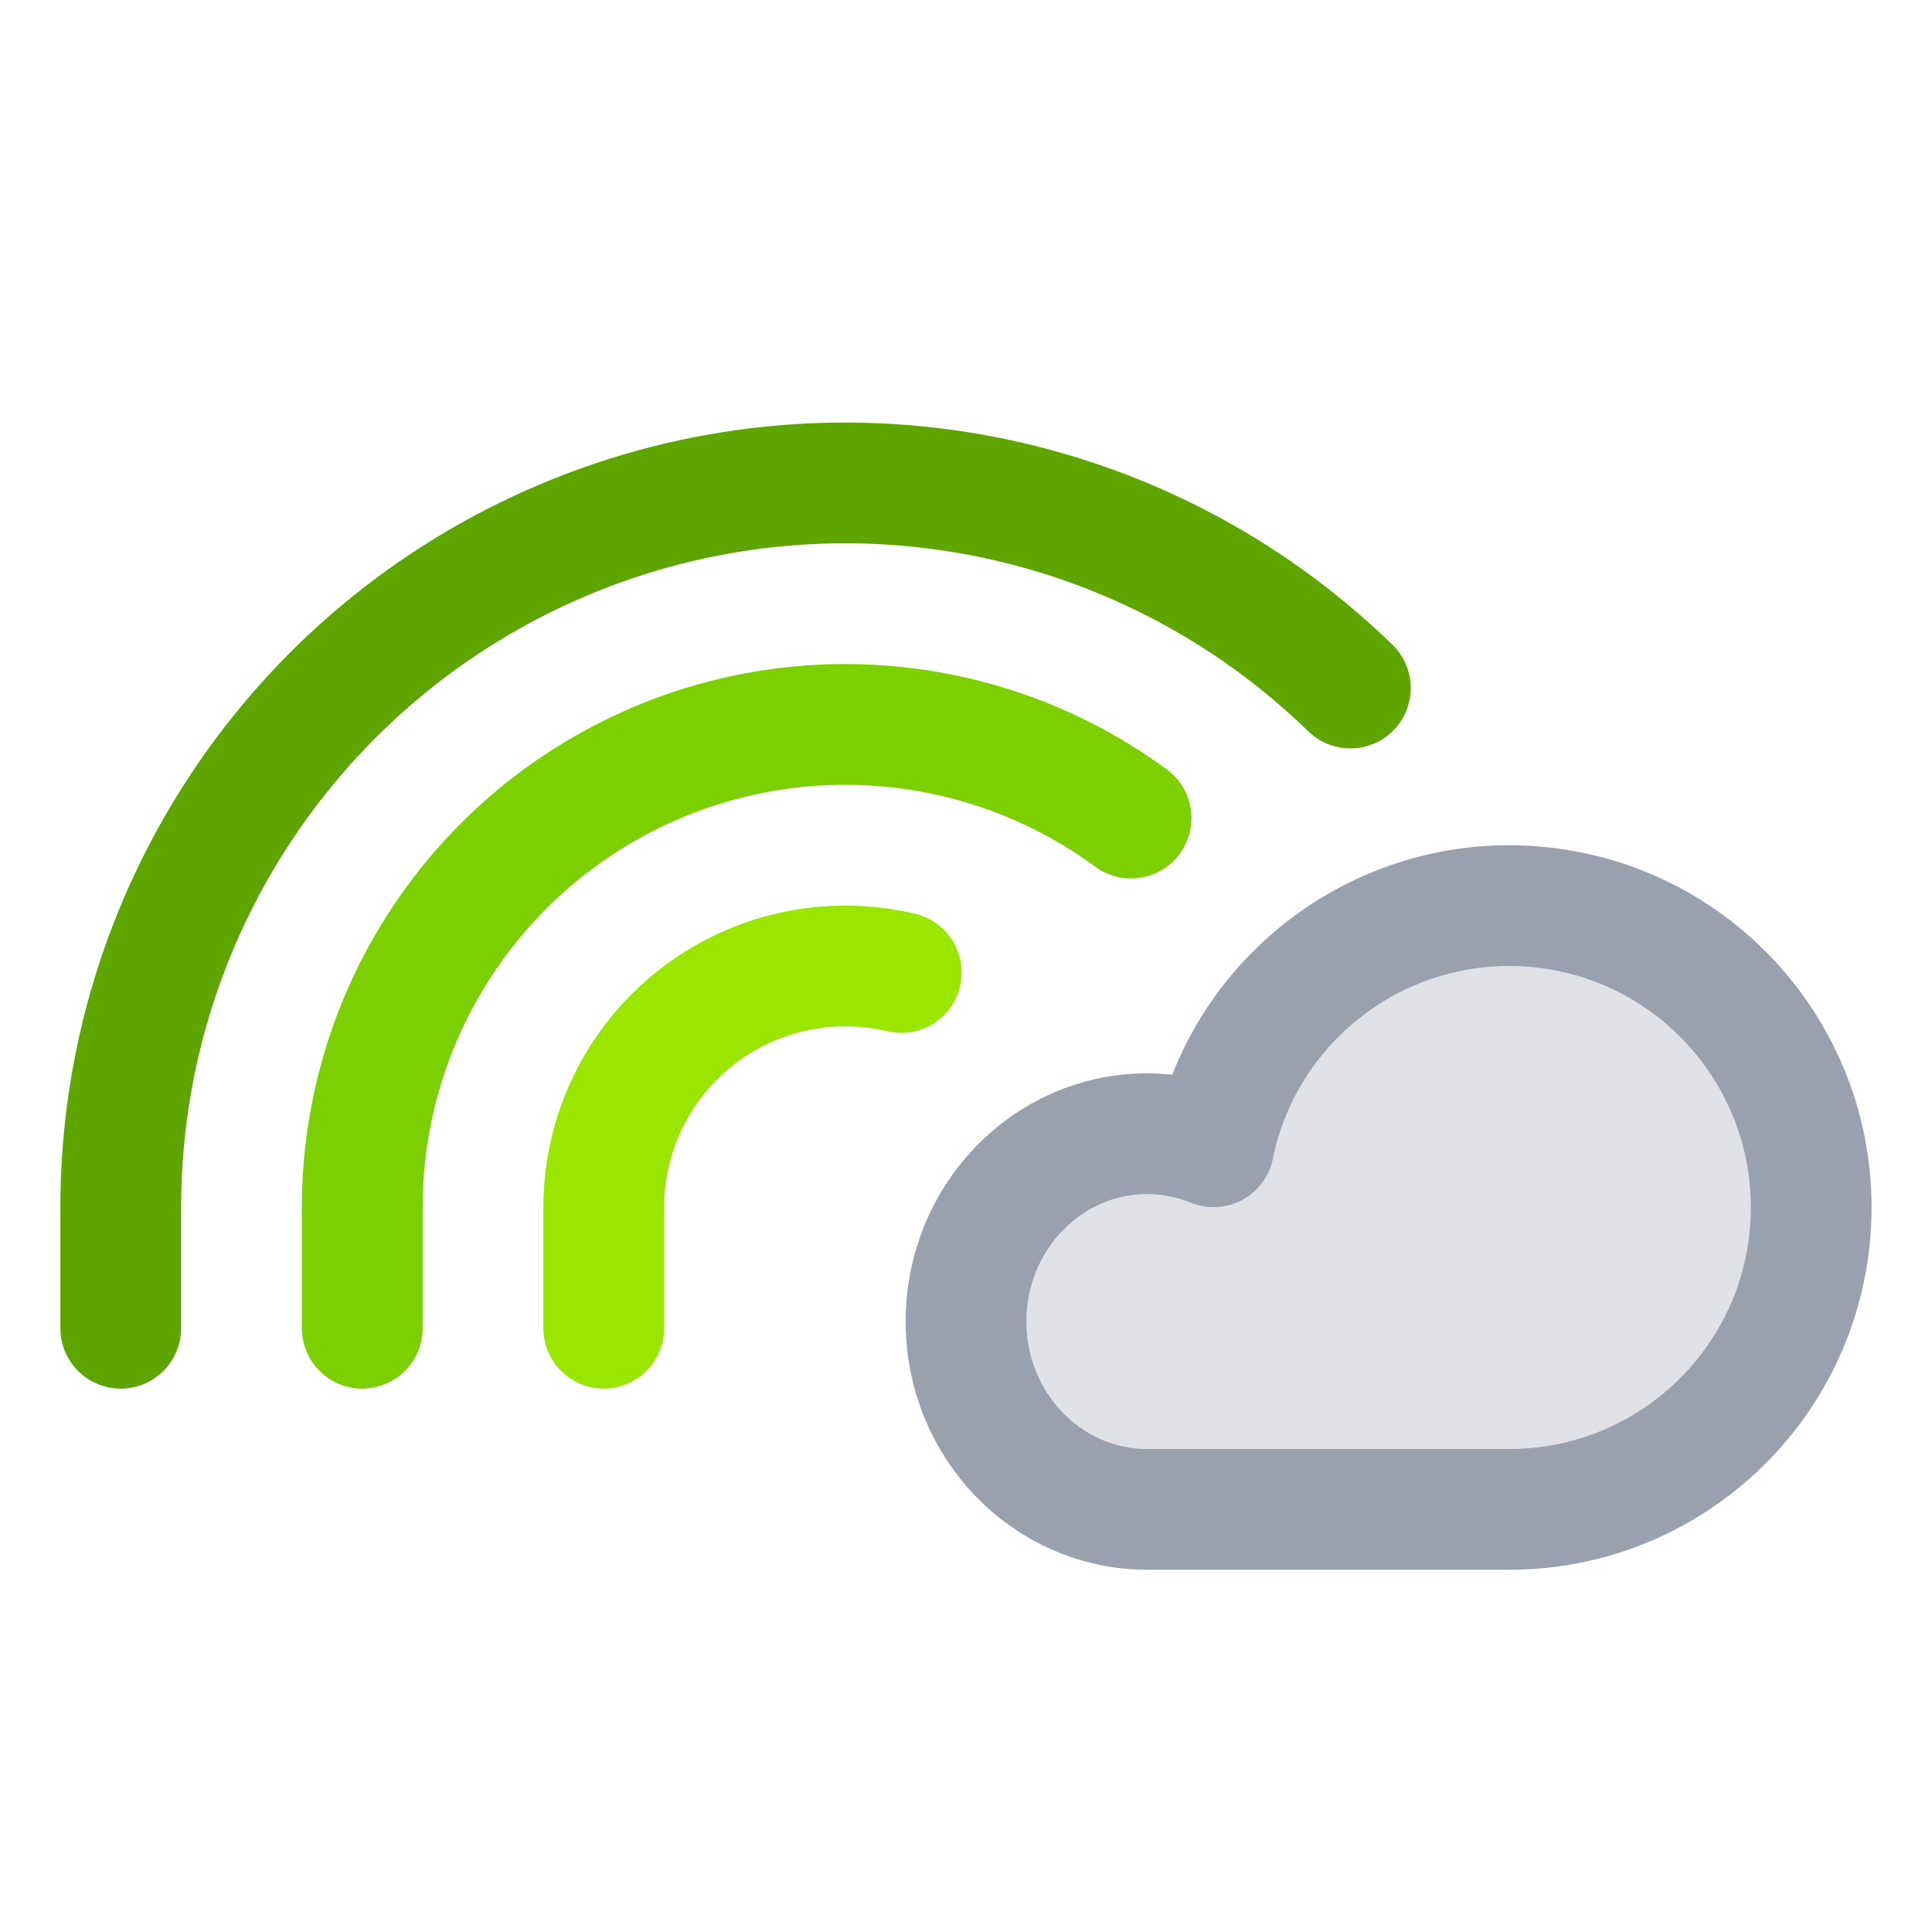
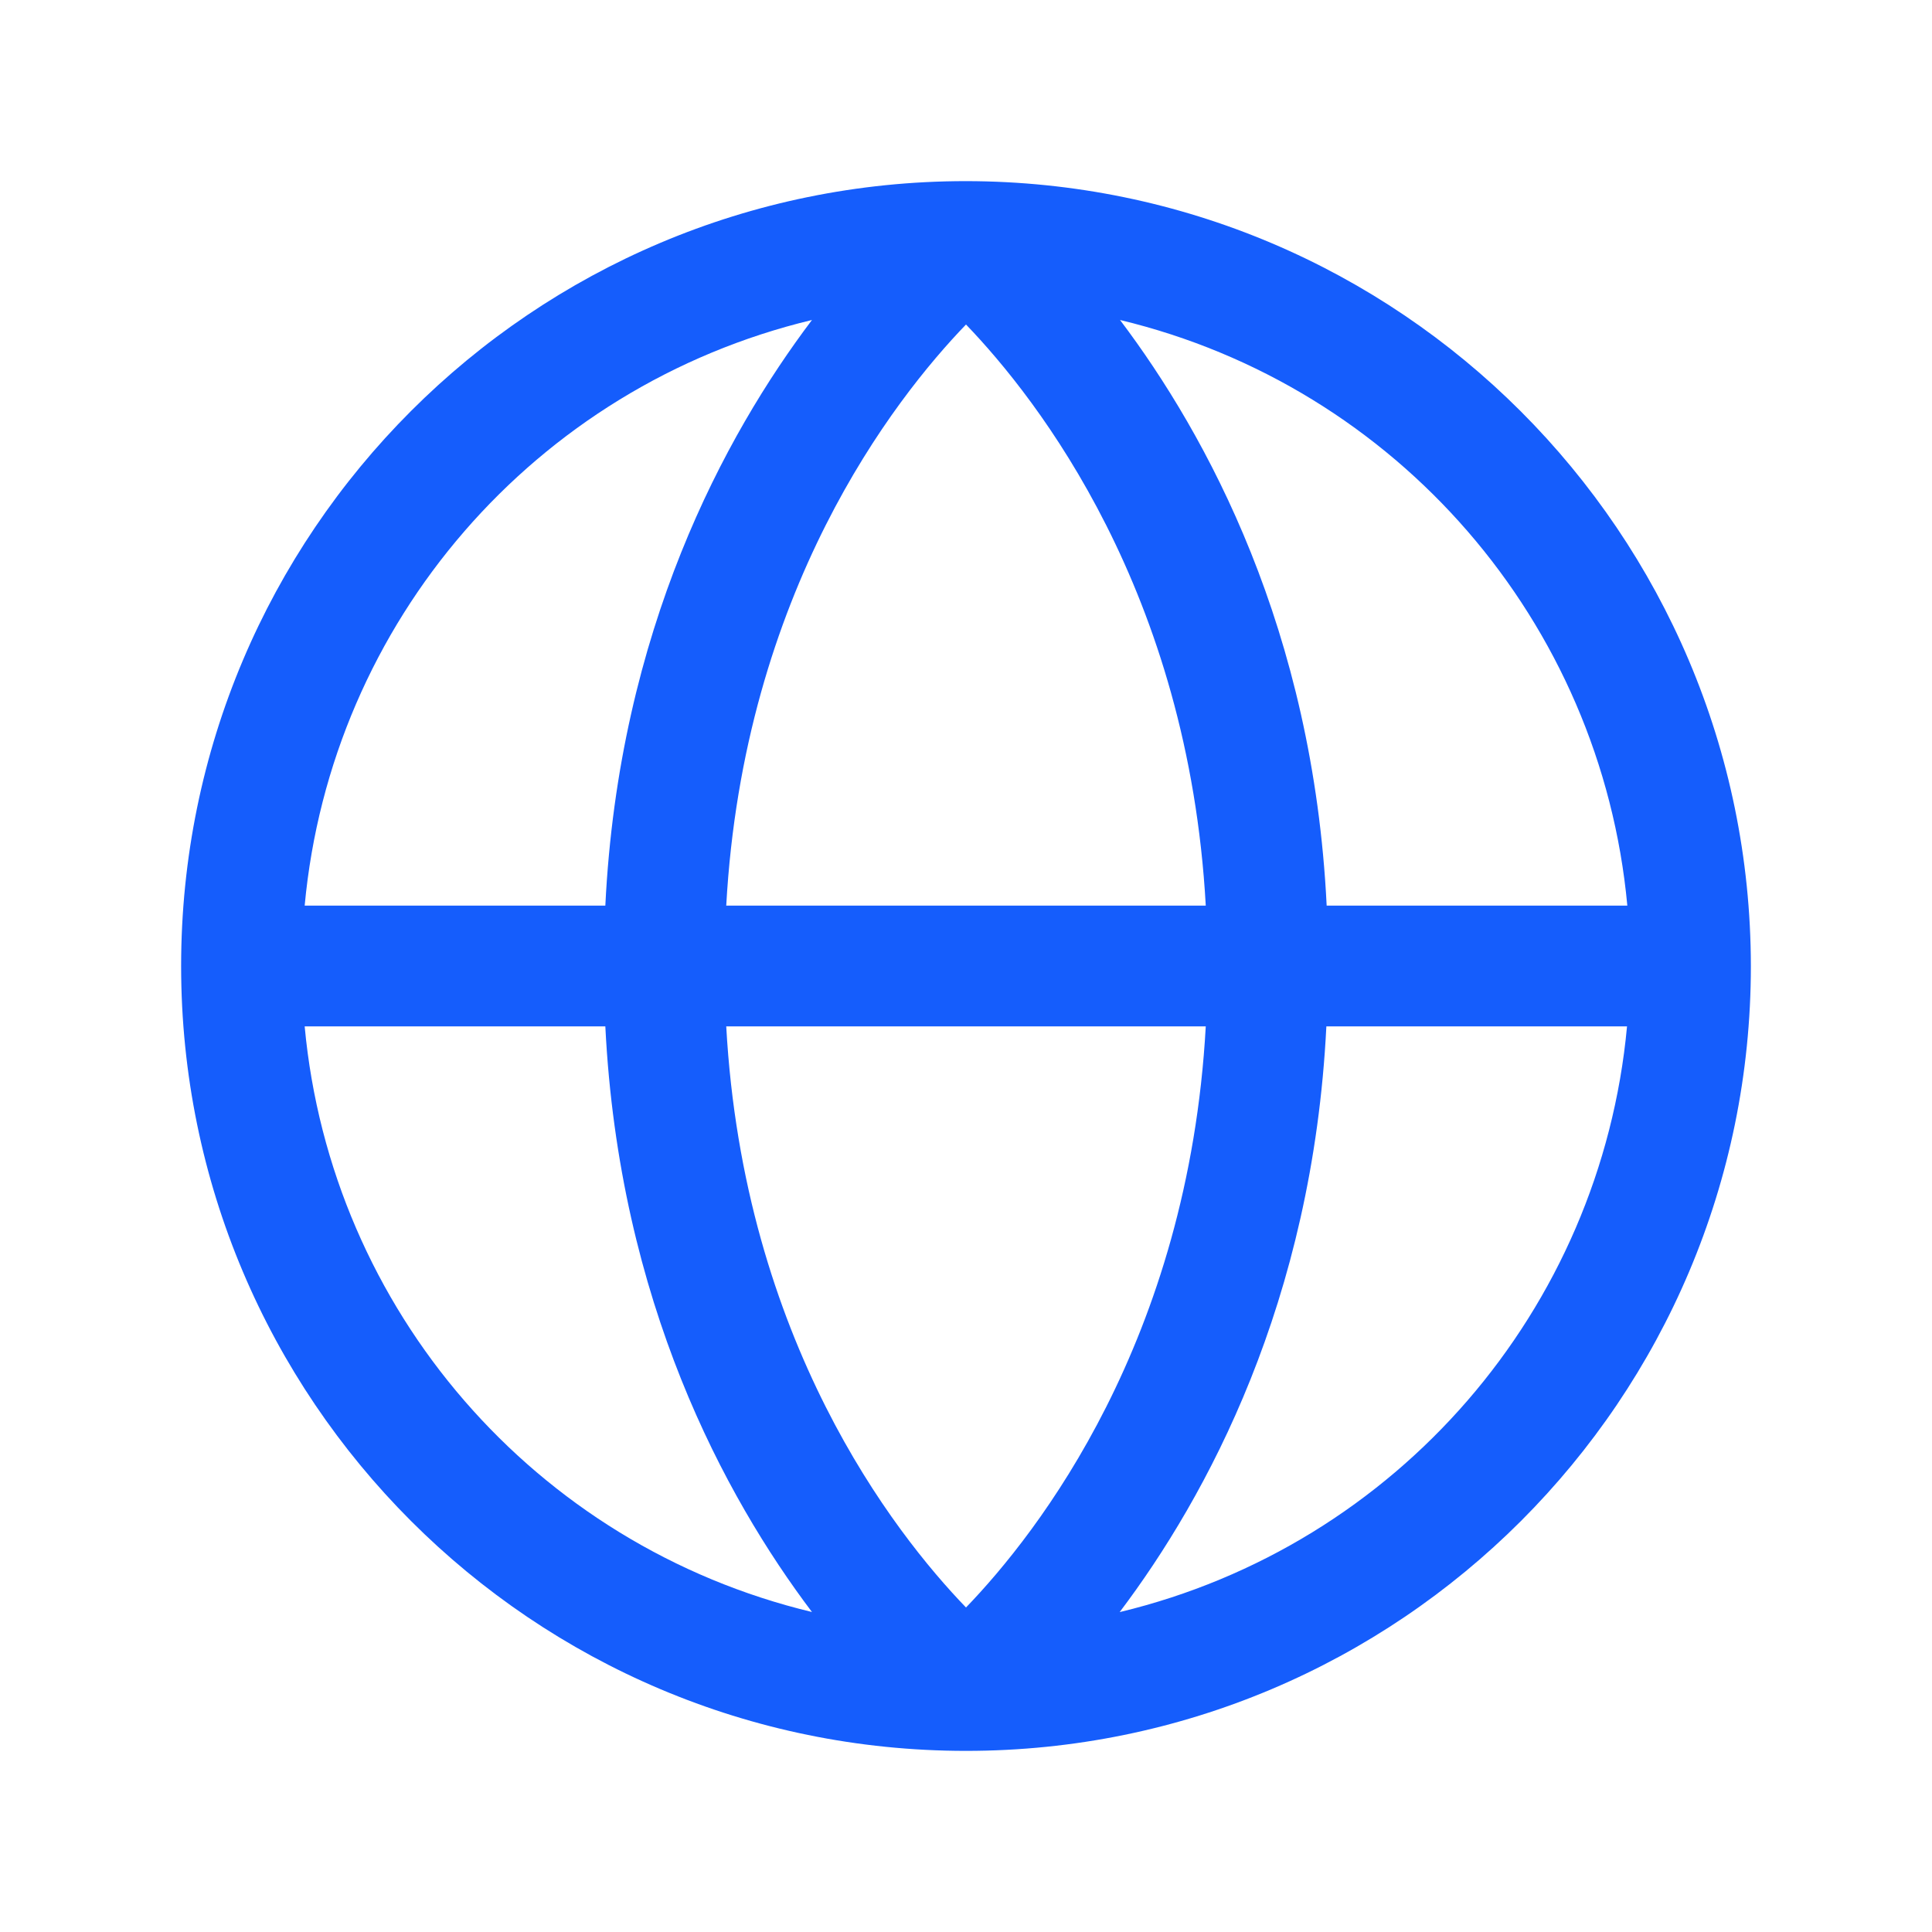
- <svg xmlns="http://www.w3.org/2000/svg" viewBox="0 0 256 256">
-   <rect width="256" height="256" fill="none" />
-   <path d="M152,200c-13.25,0-24-11.14-24-24.89s10.75-24.89,24-24.89a23.33,23.33,0,0,1,8.81,1.73h0A40,40,0,1,1,200,200Z" fill="#99a1af4d" />
-   <path d="M152,200c-13.25,0-24-11.14-24-24.89s10.75-24.89,24-24.89a23.33,23.33,0,0,1,8.81,1.73h0A40,40,0,1,1,200,200Z" fill="none" stroke="#99a1af" stroke-linecap="round" stroke-linejoin="round" stroke-width="16" />
-   <path d="M16,176V160A96,96,0,0,1,178.93,91.17" fill="none" stroke="#5ea500" stroke-linecap="round" stroke-linejoin="round" stroke-width="16" />
-   <path d="M48,176V160a64,64,0,0,1,101.87-51.6" fill="none" stroke="#7ccf00" stroke-linecap="round" stroke-linejoin="round" stroke-width="16" />
-   <path d="M80,176V160a32,32,0,0,1,39.42-31.13" fill="none" stroke="#9ae600" stroke-linecap="round" stroke-linejoin="round" stroke-width="16" />
+ <svg xmlns="http://www.w3.org/2000/svg" fill="#155dfc" viewBox="0 0 256 256">
+   <path d="M128,24h0A104,104,0,1,0,232,128,104.12,104.12,0,0,0,128,24Zm87.62,96H175.79C174,83.49,159.94,57.67,148.41,42.4A88.19,88.19,0,0,1,215.63,120ZM96.23,136h63.54c-2.31,41.61-22.23,67.11-31.77,77C118.45,203.1,98.54,177.6,96.23,136Zm0-16C98.54,78.39,118.46,52.89,128,43c9.55,9.93,29.46,35.43,31.77,77Zm11.36-77.6C96.06,57.67,82,83.49,80.21,120H40.37A88.19,88.19,0,0,1,107.59,42.4ZM40.37,136H80.21c1.82,36.51,15.85,62.33,27.38,77.6A88.19,88.19,0,0,1,40.37,136Zm108,77.6c11.53-15.27,25.56-41.09,27.38-77.6h39.84A88.19,88.19,0,0,1,148.41,213.6Z" />
</svg>
